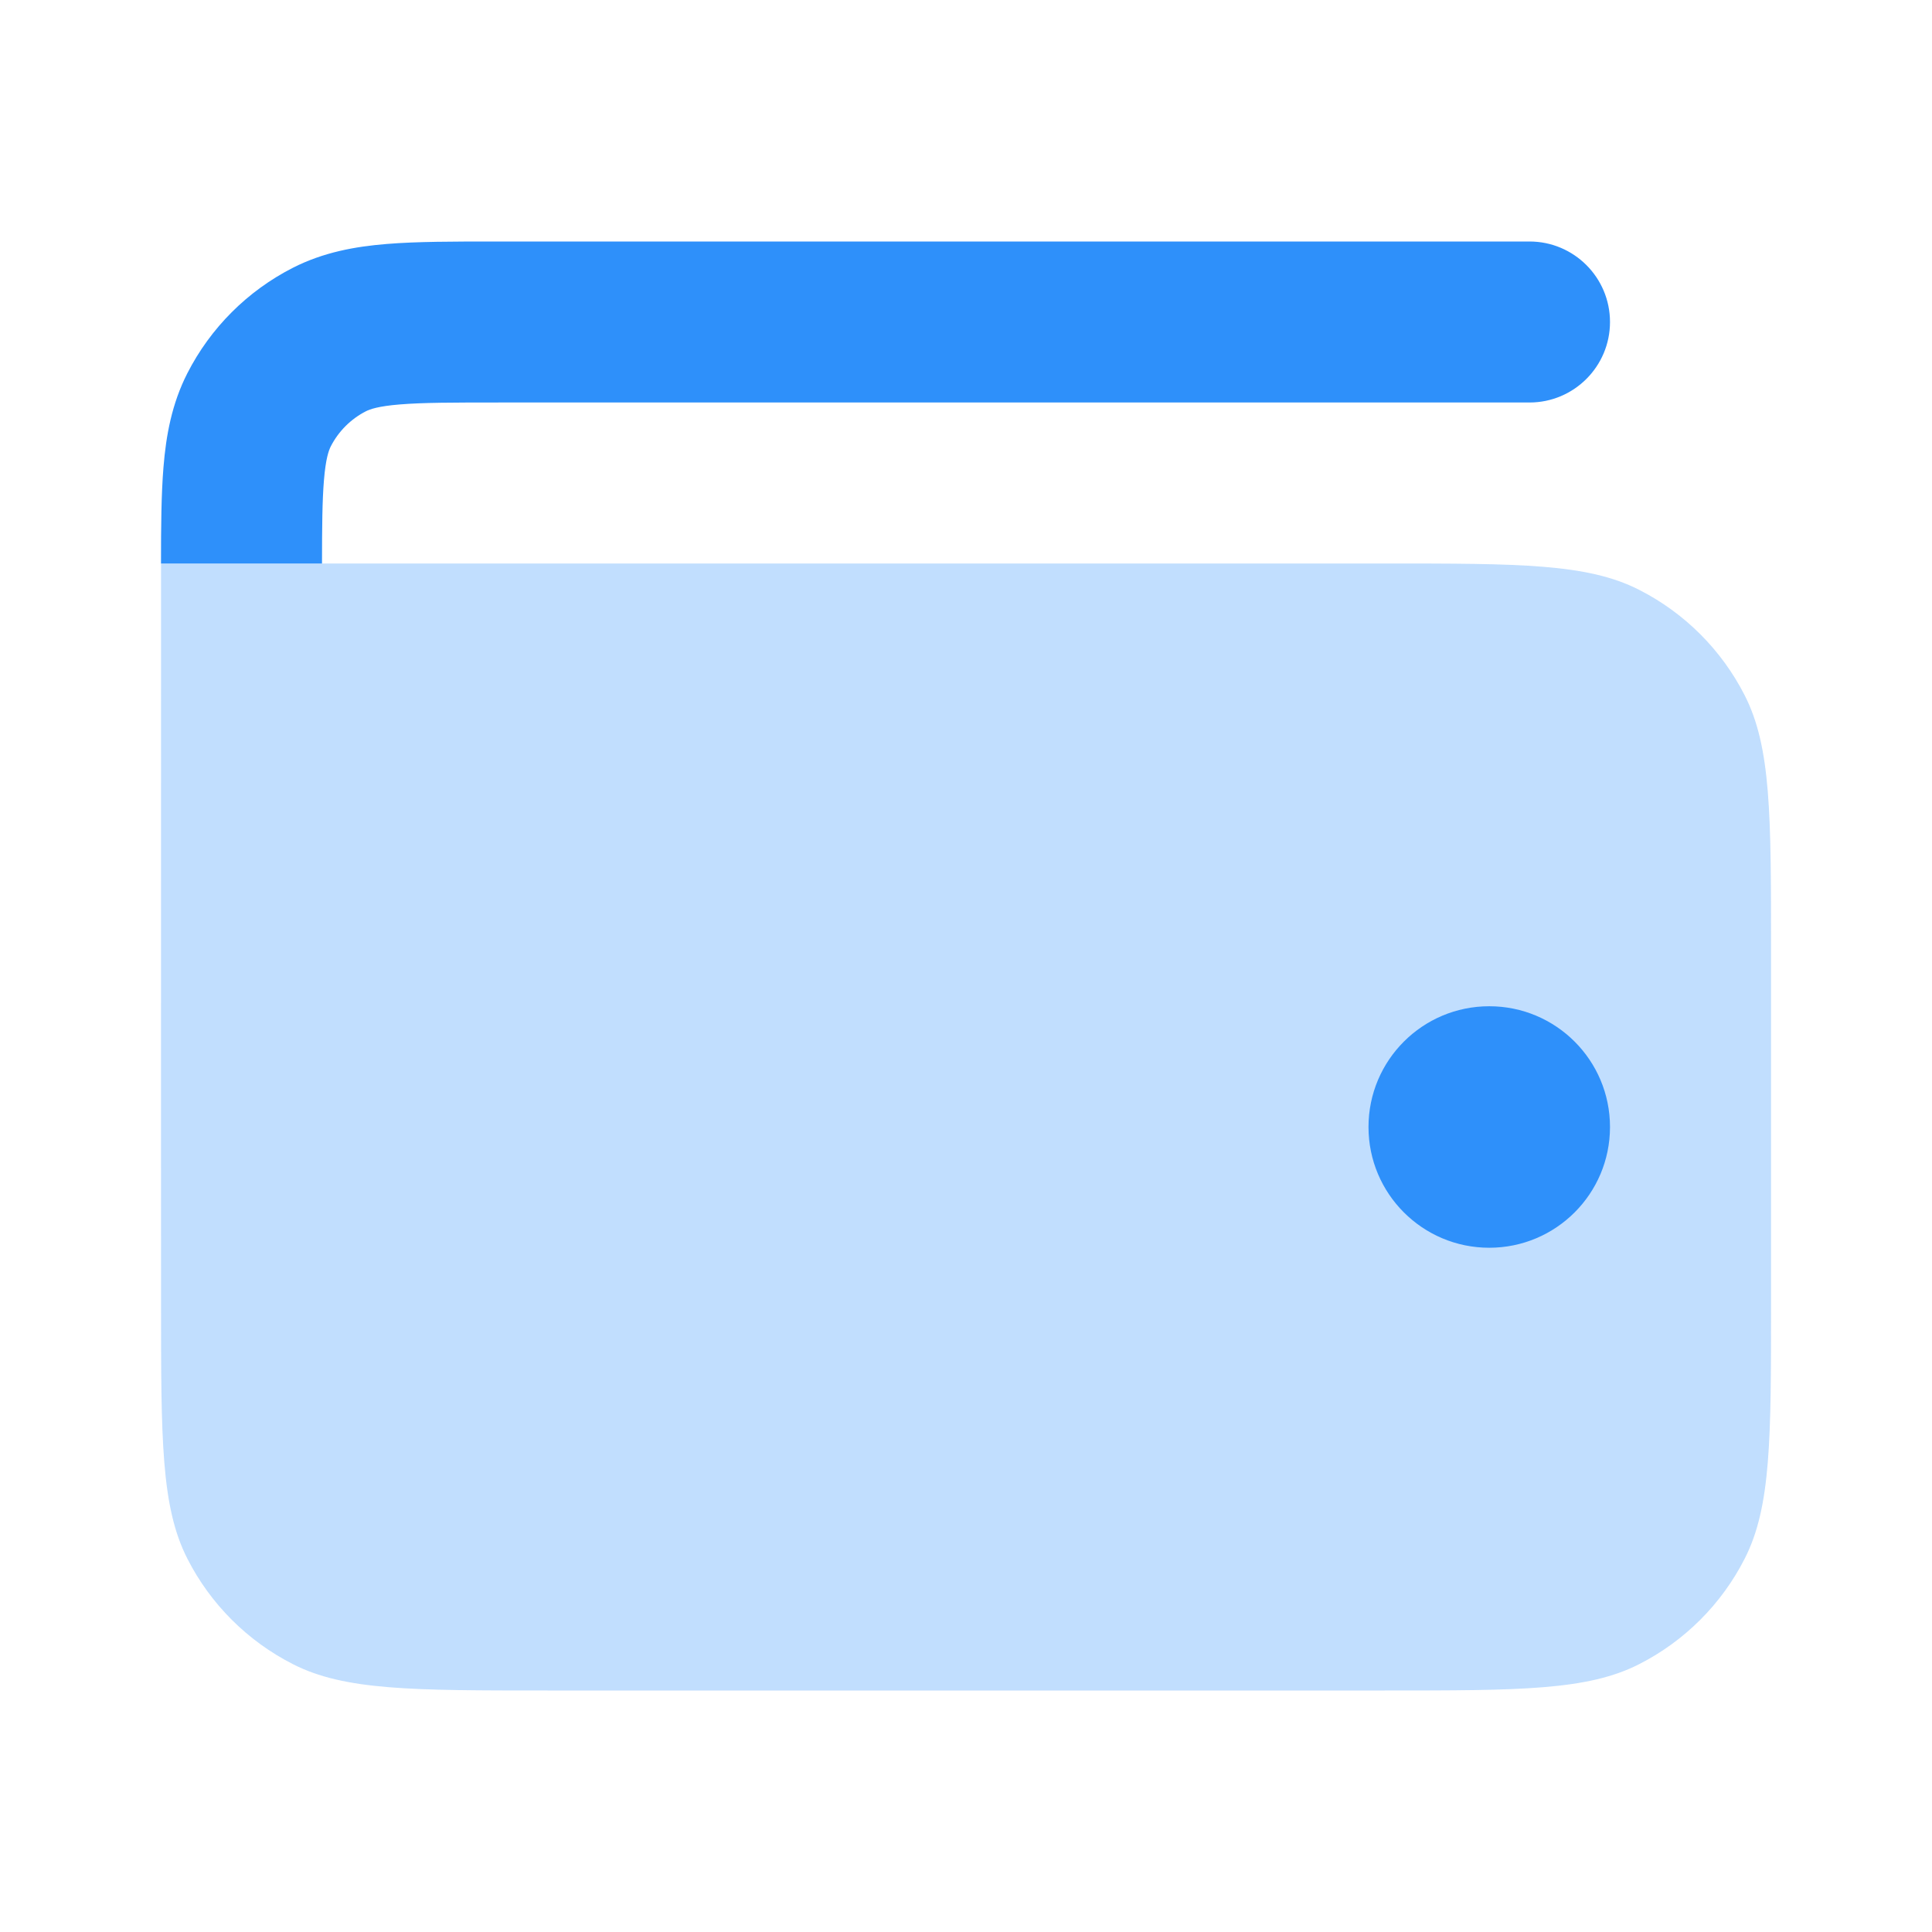
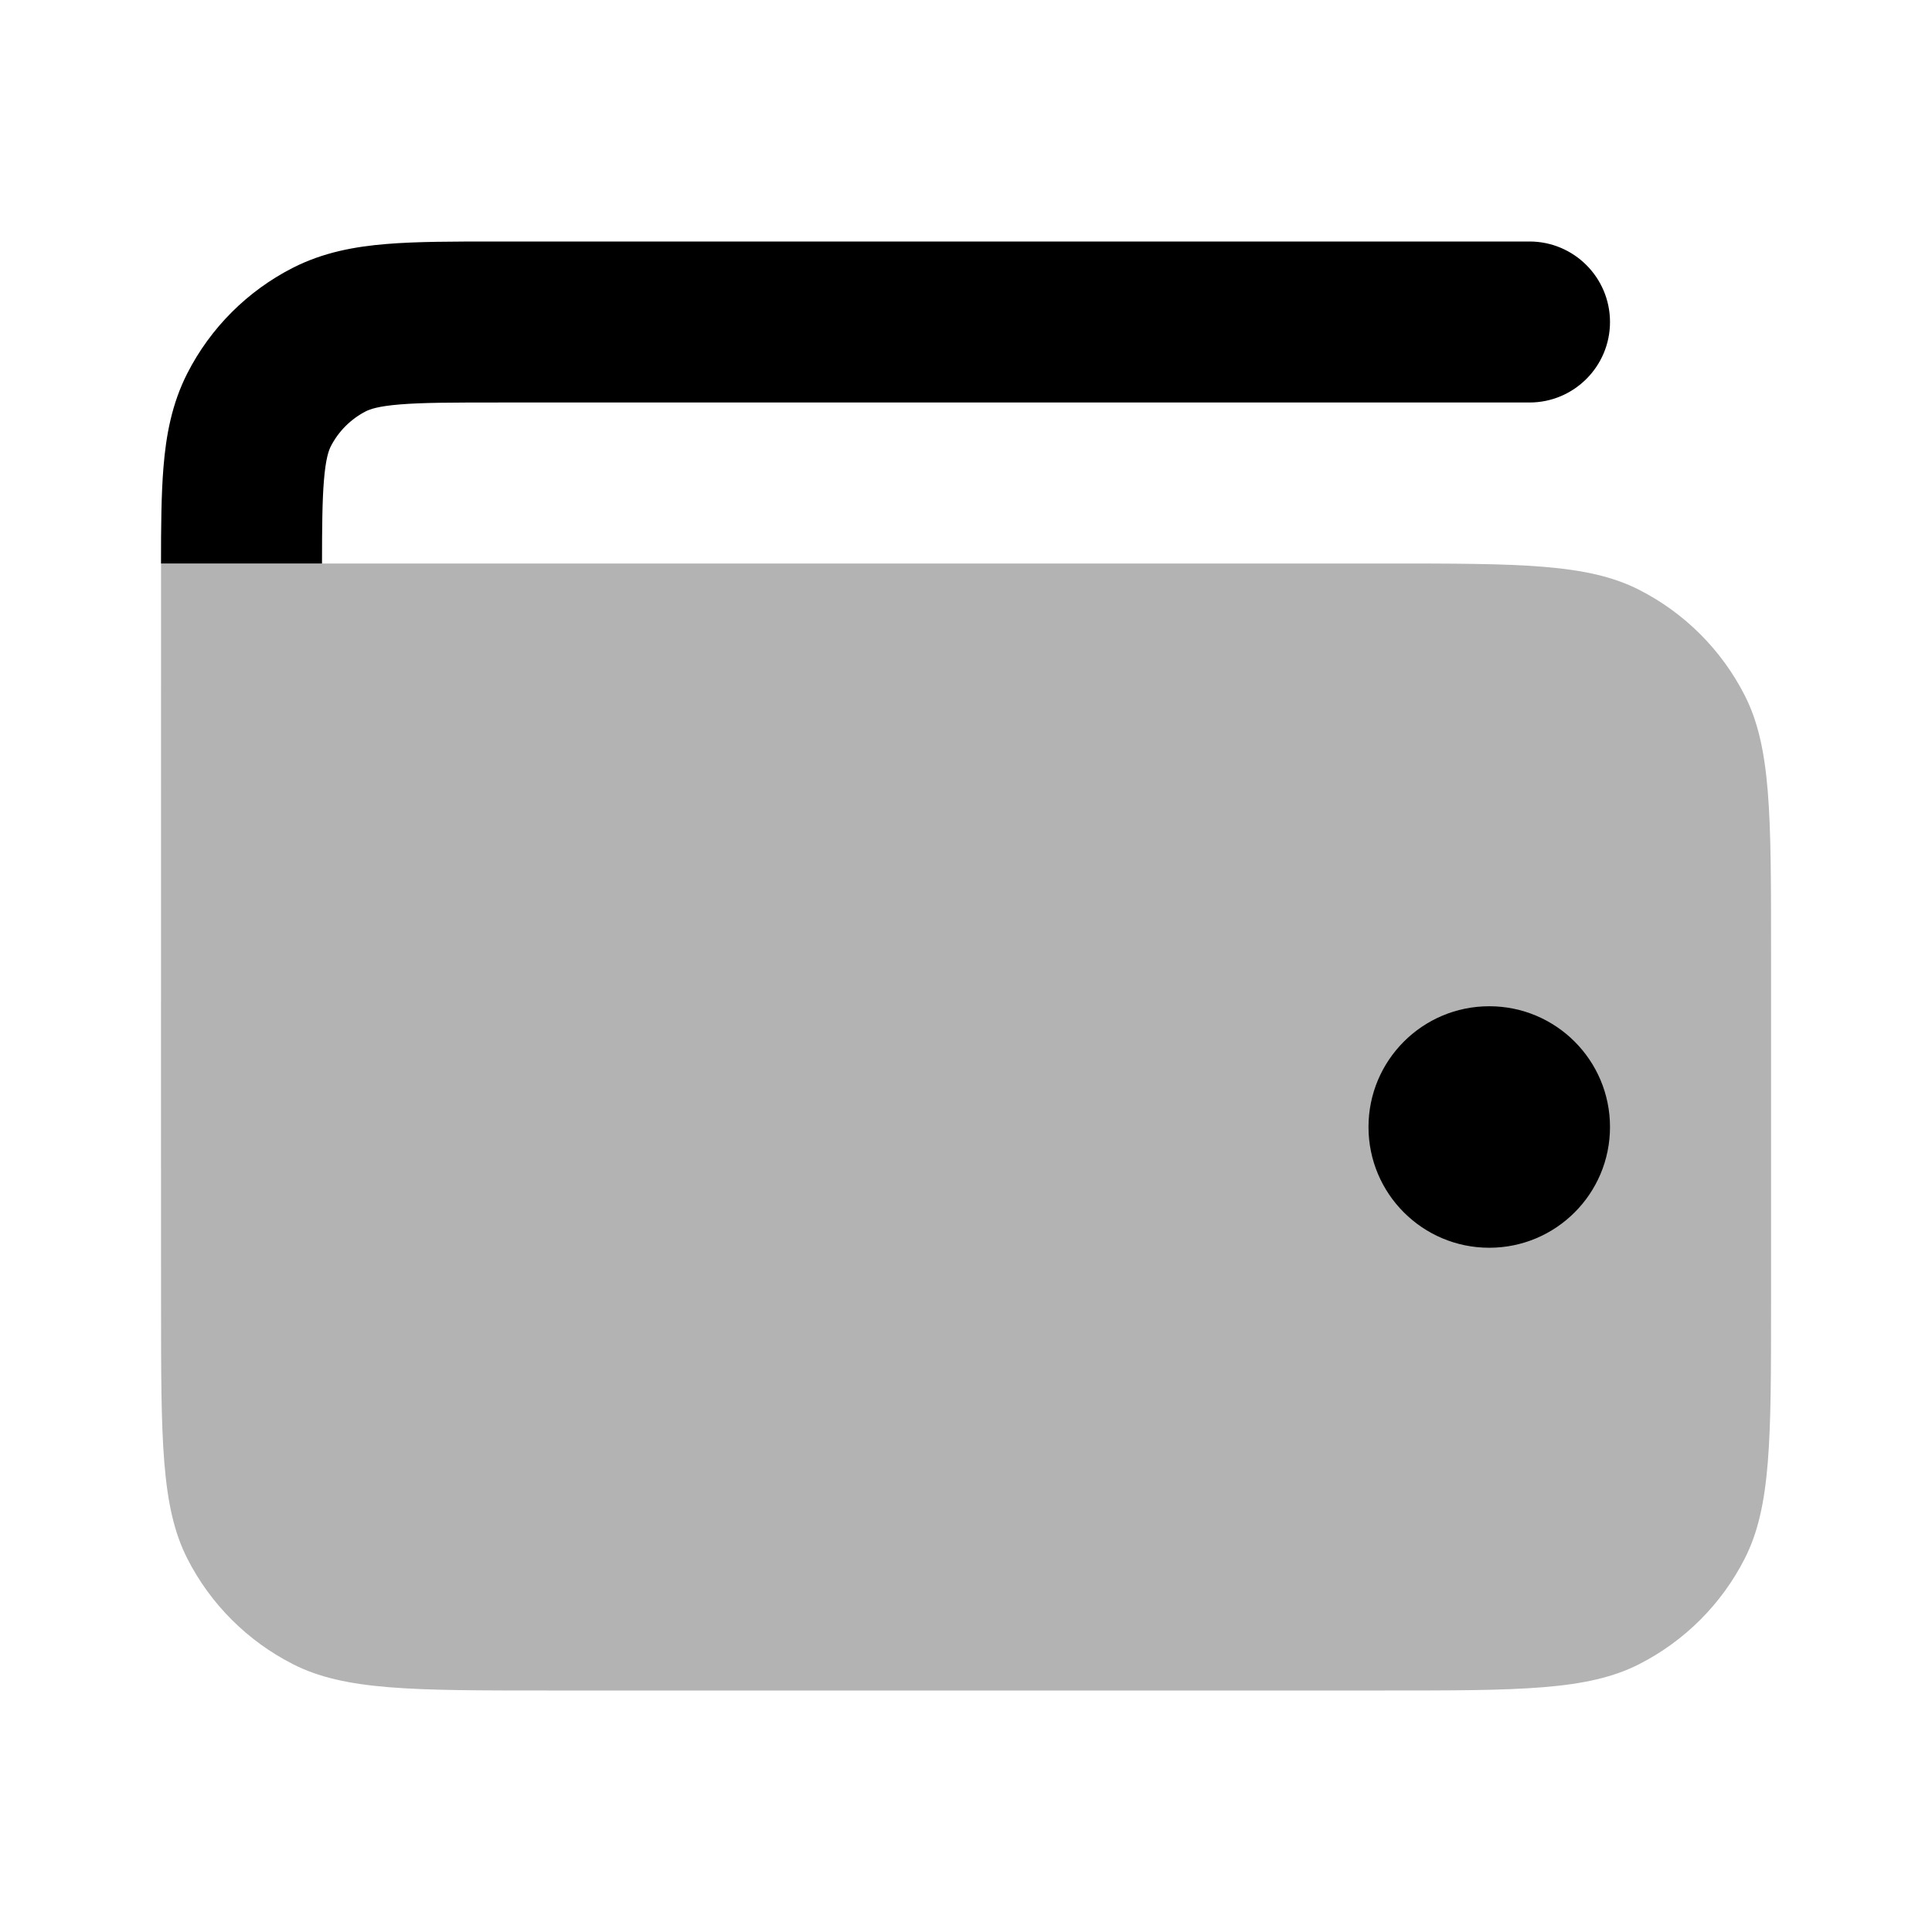
<svg xmlns="http://www.w3.org/2000/svg" preserveAspectRatio="none" overflow="visible" style="display: block;" width="36" height="36" viewBox="0 0 36 36" fill="none">
  <g id="wallet-alt">
-     <path id="Icon" opacity="0.3" fill-rule="evenodd" clip-rule="evenodd" d="M3 21.042C3 17.528 3 14.014 3.001 10.5H25.801C28.321 10.5 29.581 10.5 30.544 10.991C31.39 11.422 32.079 12.11 32.51 12.957C33.001 13.92 33.001 15.18 33.001 17.7V24.3C33.001 26.82 33.001 28.08 32.51 29.043C32.079 29.89 31.39 30.578 30.544 31.009C29.581 31.5 28.321 31.5 25.801 31.5H10.201C7.68 31.5 6.42 31.5 5.458 31.009C4.611 30.578 3.922 29.89 3.491 29.043C3.001 28.08 3.001 26.82 3.001 24.3C3.001 23.214 3 22.128 3 21.042Z" fill="#2E90FA" />
+     <path id="Icon" opacity="0.3" fill-rule="evenodd" clip-rule="evenodd" d="M3 21.042C3 17.528 3 14.014 3.001 10.5H25.801C28.321 10.5 29.581 10.5 30.544 10.991C31.39 11.422 32.079 12.11 32.51 12.957C33.001 13.92 33.001 15.18 33.001 17.7V24.3C33.001 26.82 33.001 28.08 32.51 29.043C32.079 29.89 31.39 30.578 30.544 31.009C29.581 31.5 28.321 31.5 25.801 31.5H10.201C7.68 31.5 6.42 31.5 5.458 31.009C4.611 30.578 3.922 29.89 3.491 29.043C3.001 28.08 3.001 26.82 3.001 24.3C3.001 23.214 3 22.128 3 21.042Z" fill="currentColor" />
    <g id="Icon_2">
-       <path d="M6.036 8.952C6.005 9.325 6.001 9.802 6 10.5H3C3 9.811 3.005 9.211 3.046 8.707C3.094 8.114 3.201 7.525 3.49 6.957C3.922 6.11 4.61 5.422 5.457 4.99C6.025 4.701 6.614 4.594 7.207 4.546C7.769 4.5 8.451 4.5 9.242 4.5H28.5C29.328 4.5 30 5.172 30 6C30 6.828 29.328 7.5 28.5 7.5H9.3C8.435 7.5 7.877 7.501 7.452 7.536C7.044 7.569 6.893 7.626 6.819 7.663C6.537 7.807 6.307 8.037 6.163 8.319C6.126 8.393 6.069 8.544 6.036 8.952Z" fill="#2E90FA" />
-       <path d="M27.75 23.25C28.993 23.25 30 22.243 30 21C30 19.757 28.993 18.75 27.75 18.75C26.507 18.75 25.5 19.757 25.5 21C25.5 22.243 26.507 23.25 27.75 23.25Z" fill="#2E90FA" />
+       <path d="M6.036 8.952C6.005 9.325 6.001 9.802 6 10.5H3C3 9.811 3.005 9.211 3.046 8.707C3.094 8.114 3.201 7.525 3.49 6.957C3.922 6.11 4.61 5.422 5.457 4.99C6.025 4.701 6.614 4.594 7.207 4.546C7.769 4.5 8.451 4.5 9.242 4.5H28.5C29.328 4.5 30 5.172 30 6C30 6.828 29.328 7.5 28.5 7.5H9.3C8.435 7.5 7.877 7.501 7.452 7.536C7.044 7.569 6.893 7.626 6.819 7.663C6.537 7.807 6.307 8.037 6.163 8.319C6.126 8.393 6.069 8.544 6.036 8.952Z" fill="currentColor" />
+       <path d="M27.75 23.25C28.993 23.25 30 22.243 30 21C30 19.757 28.993 18.75 27.75 18.75C26.507 18.75 25.5 19.757 25.5 21C25.5 22.243 26.507 23.25 27.75 23.25Z" fill="currentColor" />
    </g>
  </g>
</svg>
